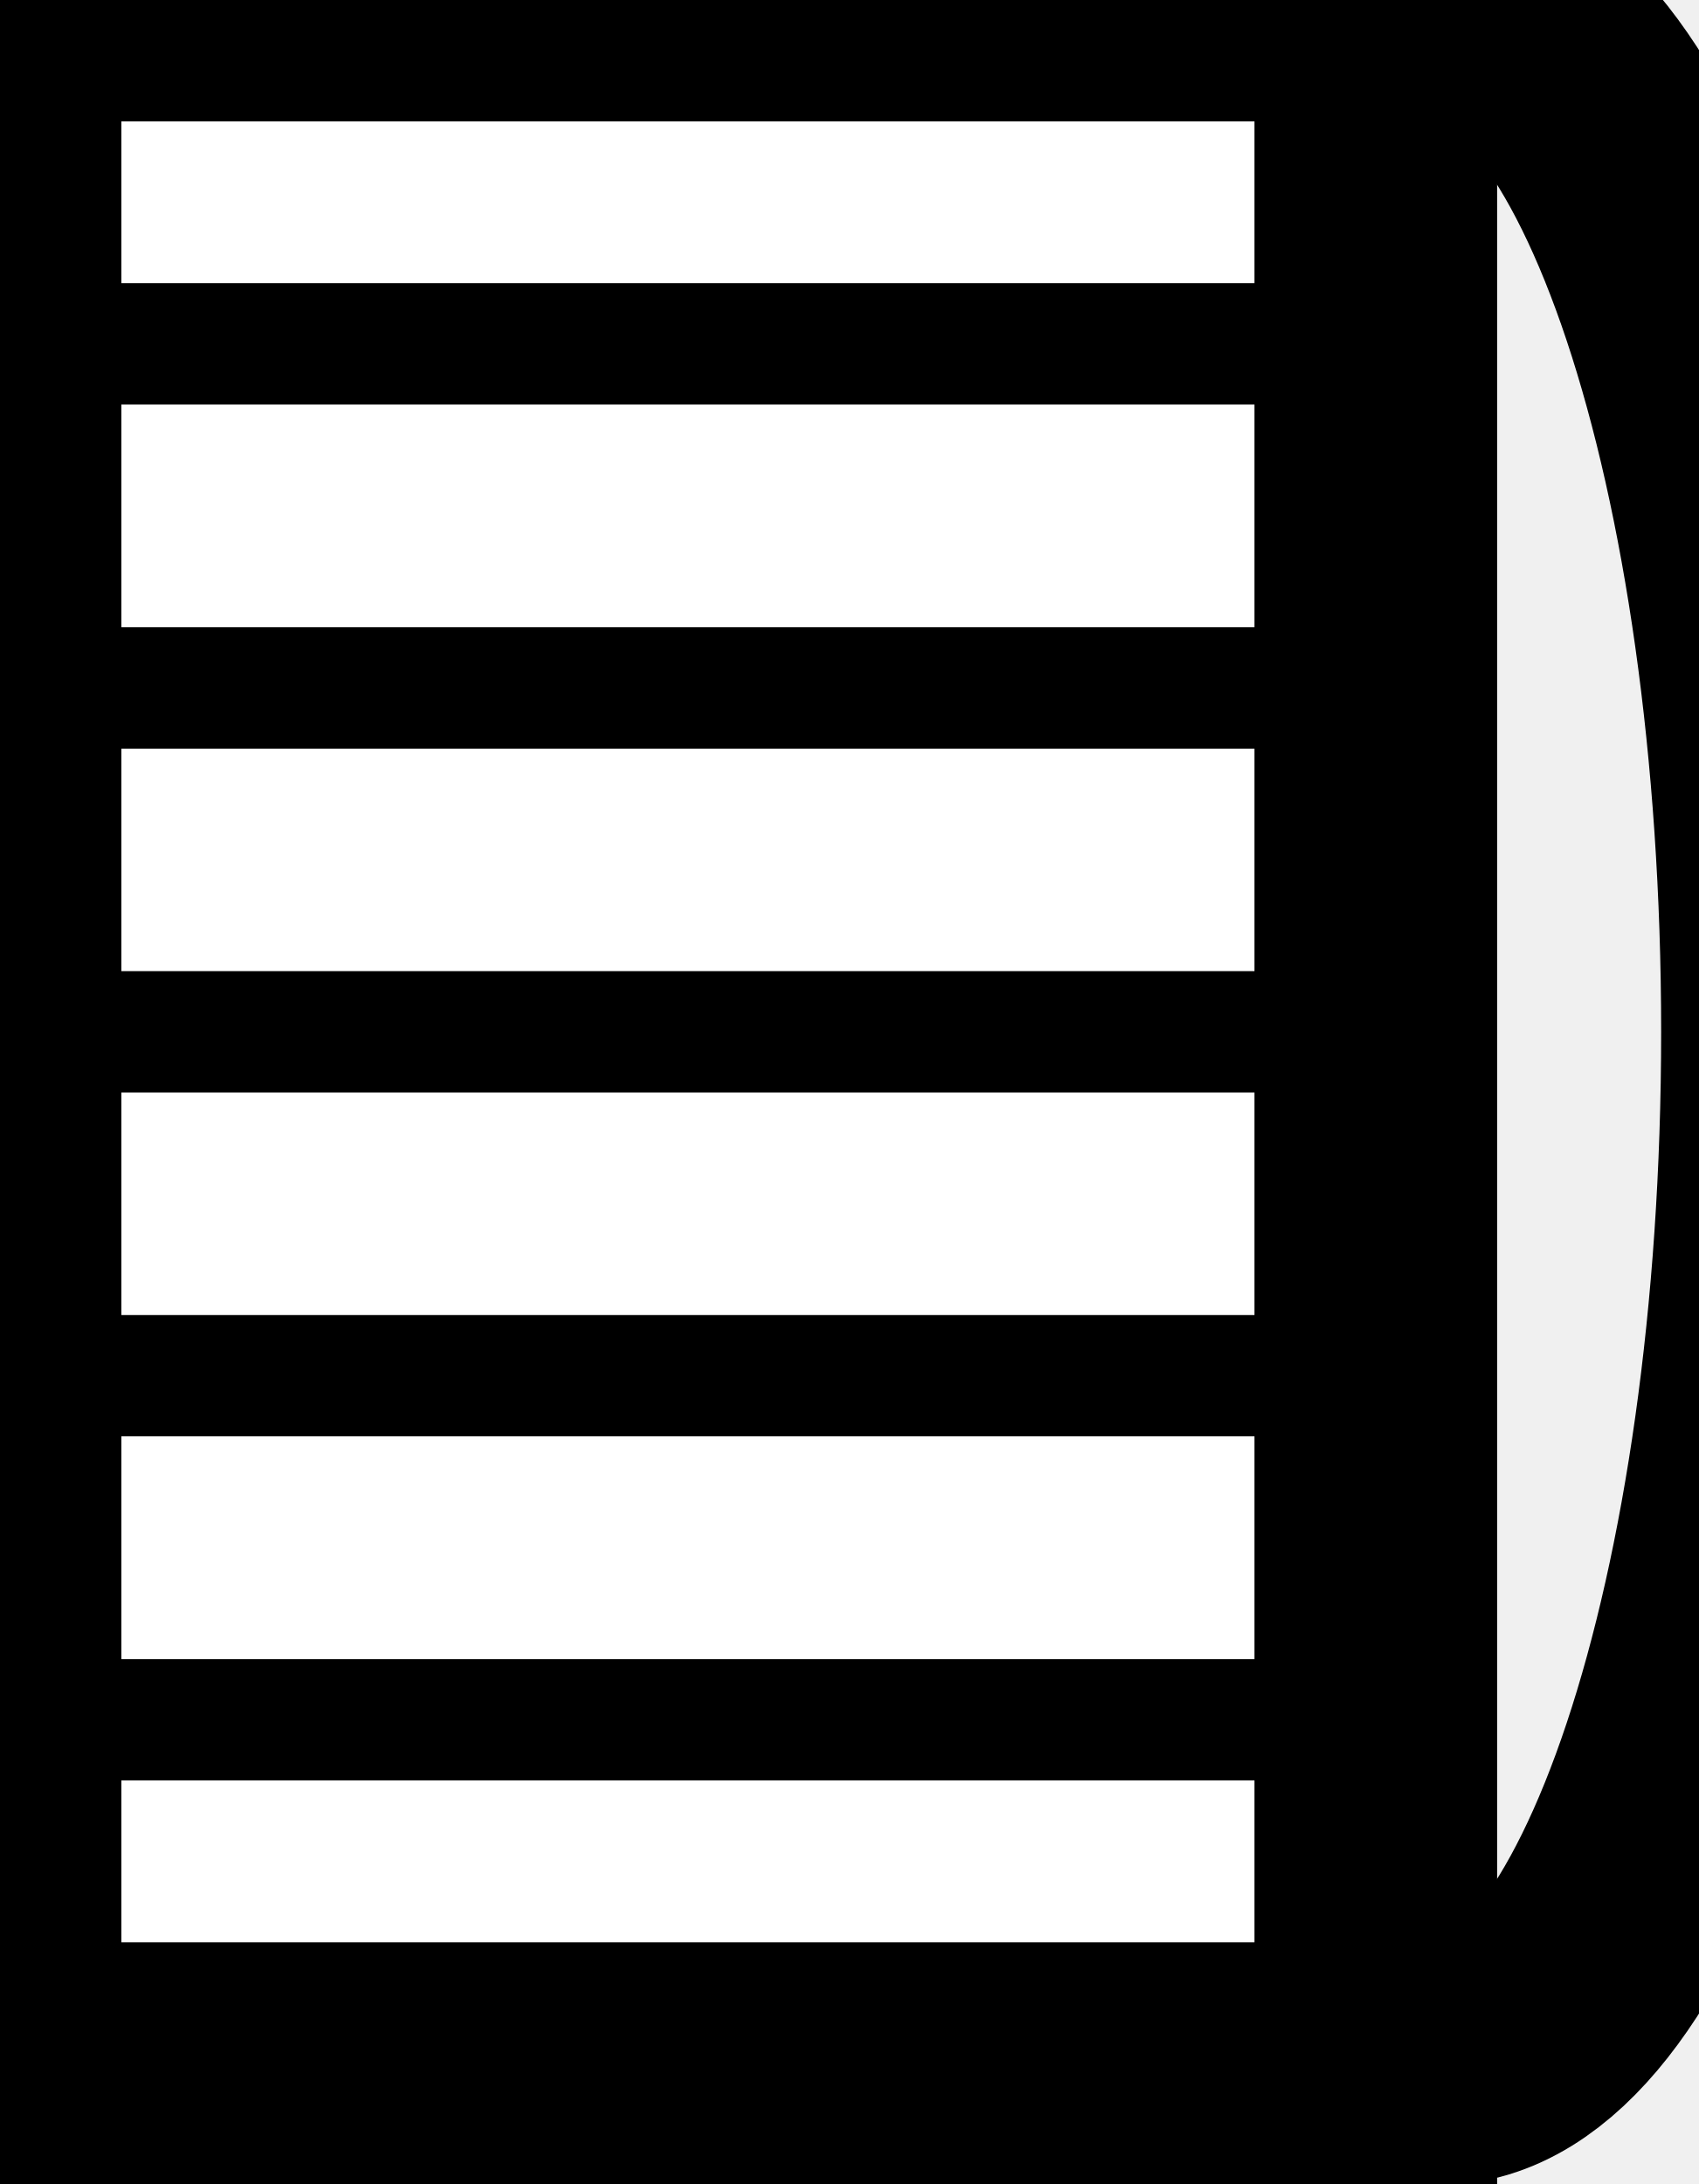
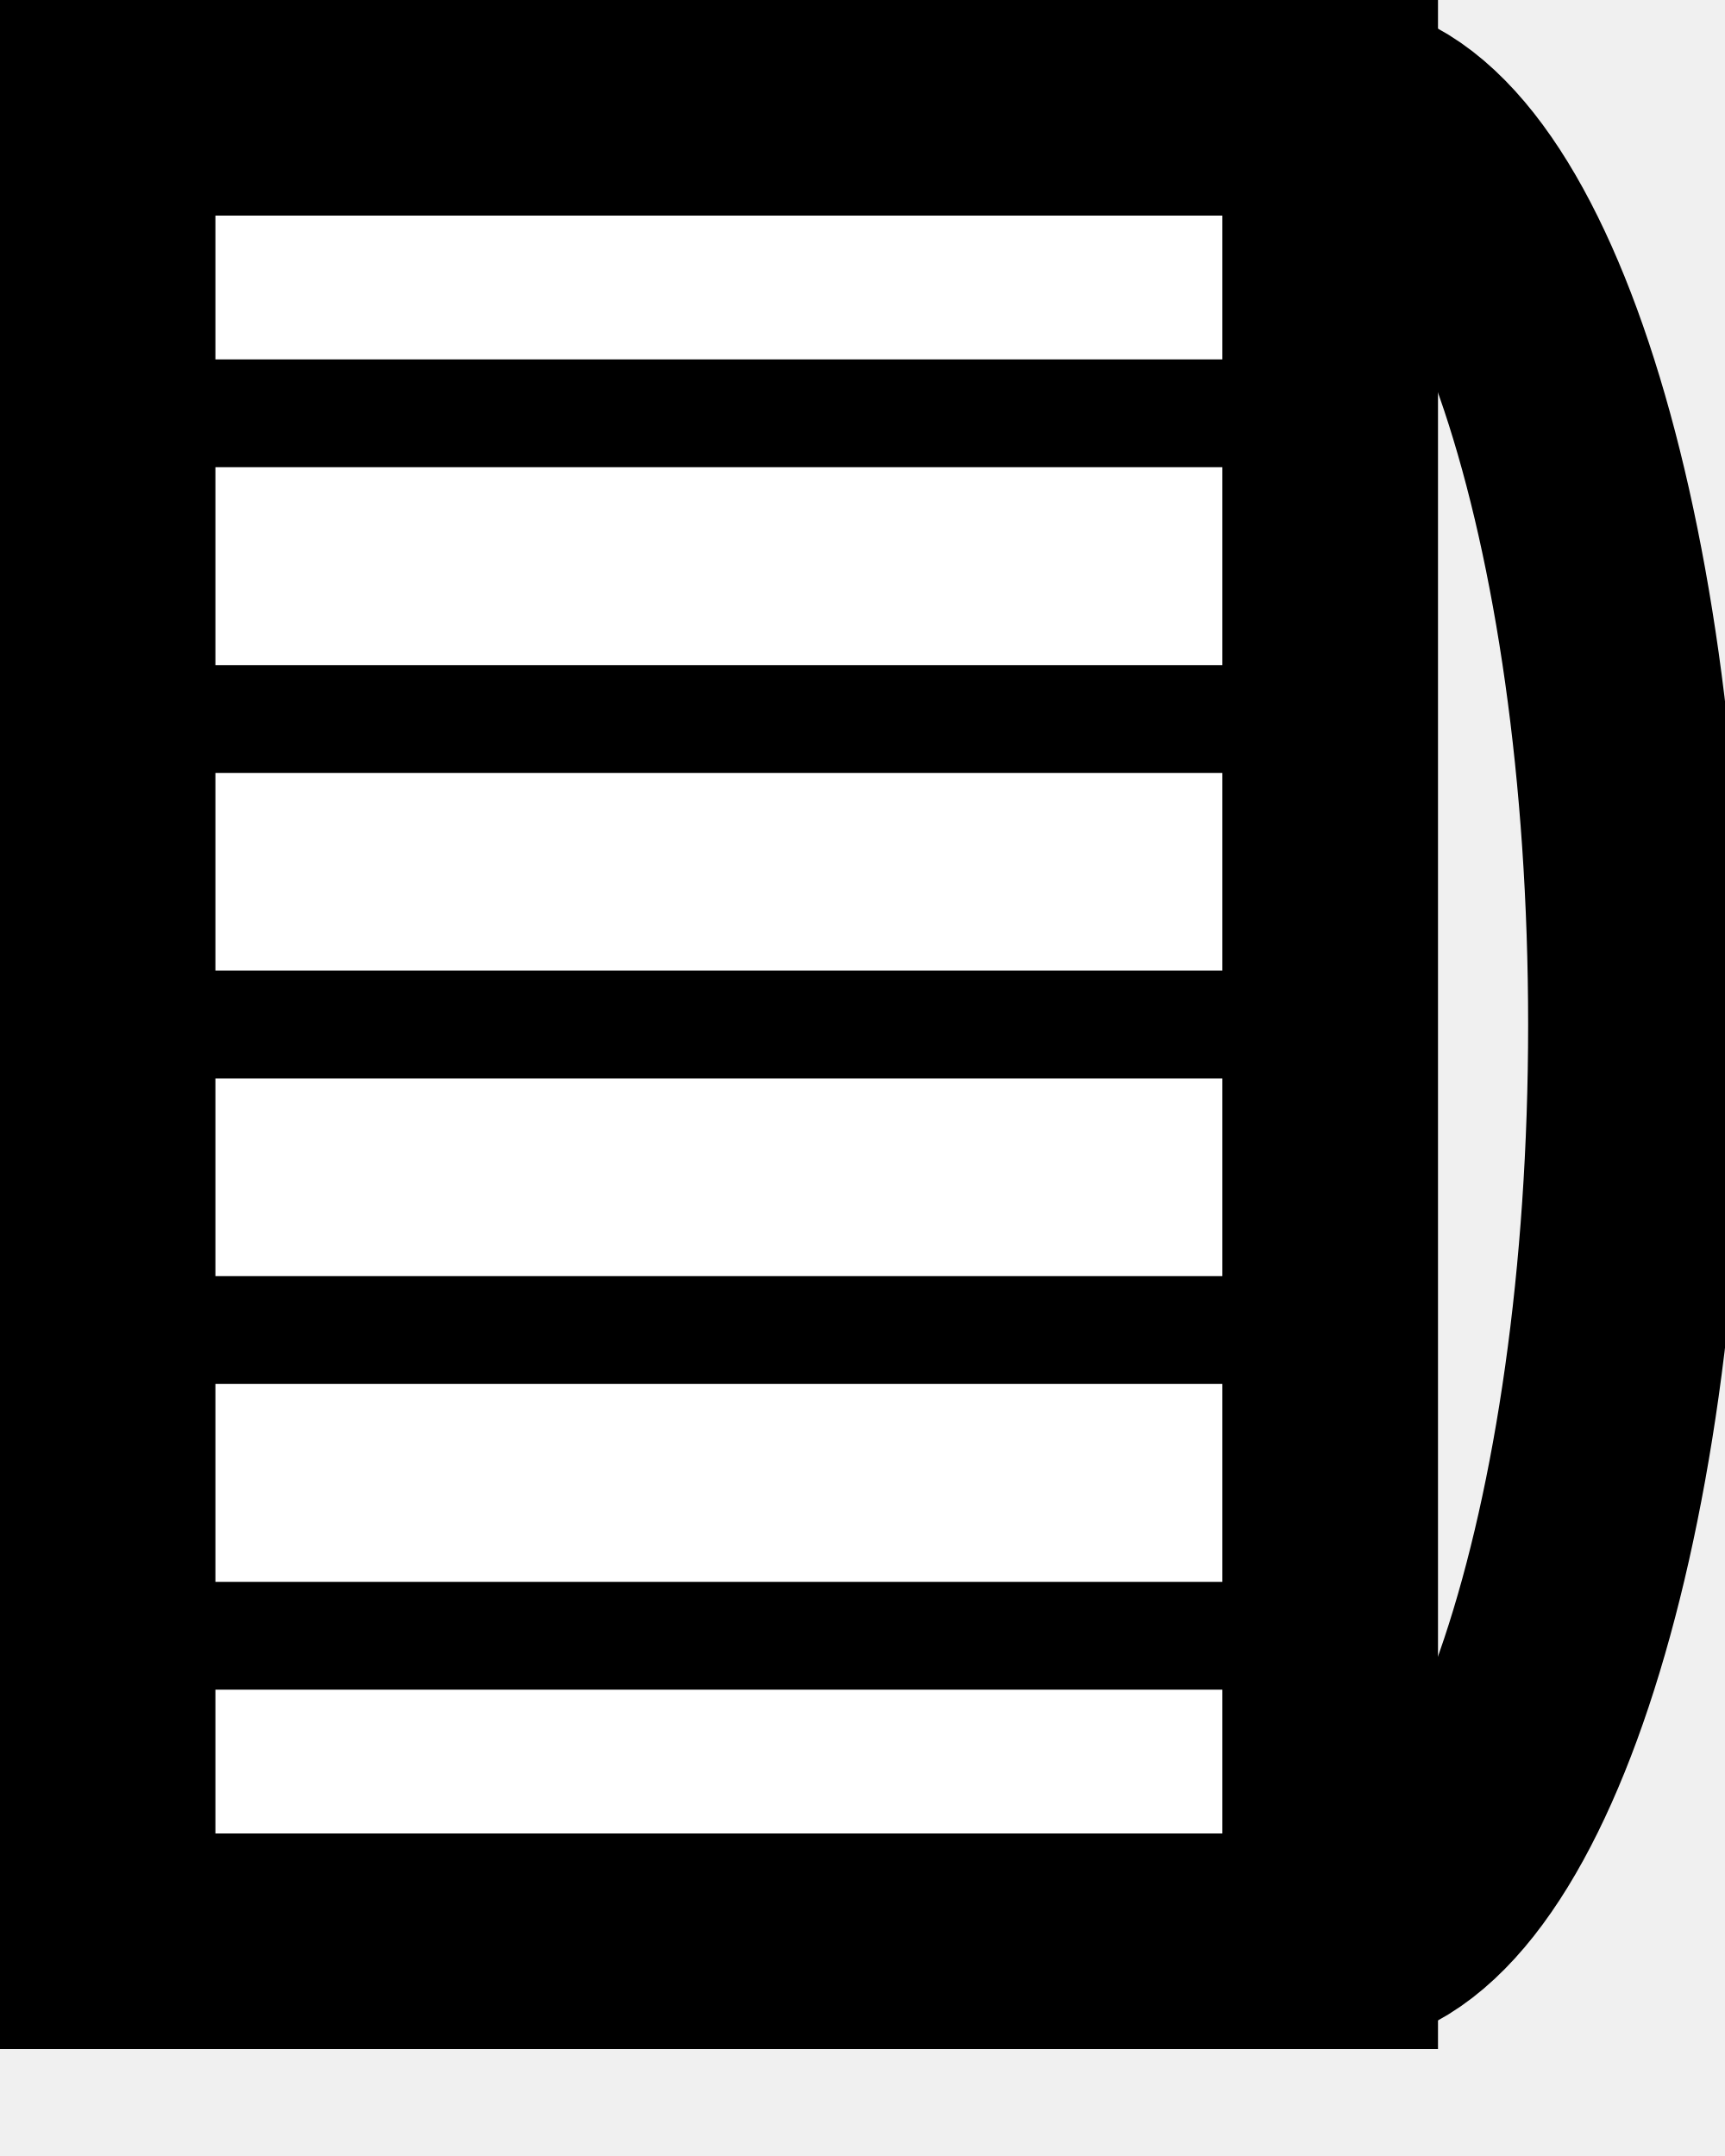
- <svg xmlns="http://www.w3.org/2000/svg" version="1.1" x="0px" y="0px" width="7px" height="9px" viewBox="0.5 0.5 7 9" enable-background="new 0.5 0.5 7 9" xml:space="preserve">
+ <svg xmlns="http://www.w3.org/2000/svg" version="1.1" x="0px" y="0px" width="8px" height="10px" viewBox="0.001 0 8 10" enable-background="new 0.001 0 8 10" xml:space="preserve">
  <defs>
</defs>
-   <ellipse fill="none" stroke="#000000" stroke-miterlimit="10" cx="6.429" cy="4.752" rx="1.417" ry="4.252" />
+   <ellipse fill="none" stroke="#000000" stroke-miterlimit="10" cx="6.17" cy="4.752" rx="1.418" ry="4.252" />
  <rect x="0.5" y="0.5" fill="#FFFFFF" stroke="#000000" stroke-miterlimit="10" width="5.67" height="8.504" />
  <line fill="none" stroke="#000000" stroke-width="0.5" stroke-miterlimit="10" x1="0.5" y1="4.752" x2="6.168" y2="4.752" />
  <line fill="none" stroke="#000000" stroke-width="0.5" stroke-miterlimit="10" x1="0.5" y1="6.169" x2="6.168" y2="6.169" />
  <line fill="none" stroke="#000000" stroke-width="0.5" stroke-miterlimit="10" x1="0.5" y1="7.587" x2="6.168" y2="7.587" />
  <line fill="none" stroke="#000000" stroke-width="0.5" stroke-miterlimit="10" x1="0.5" y1="1.917" x2="6.168" y2="1.917" />
  <line fill="none" stroke="#000000" stroke-width="0.5" stroke-miterlimit="10" x1="0.5" y1="3.335" x2="6.168" y2="3.335" />
</svg>
